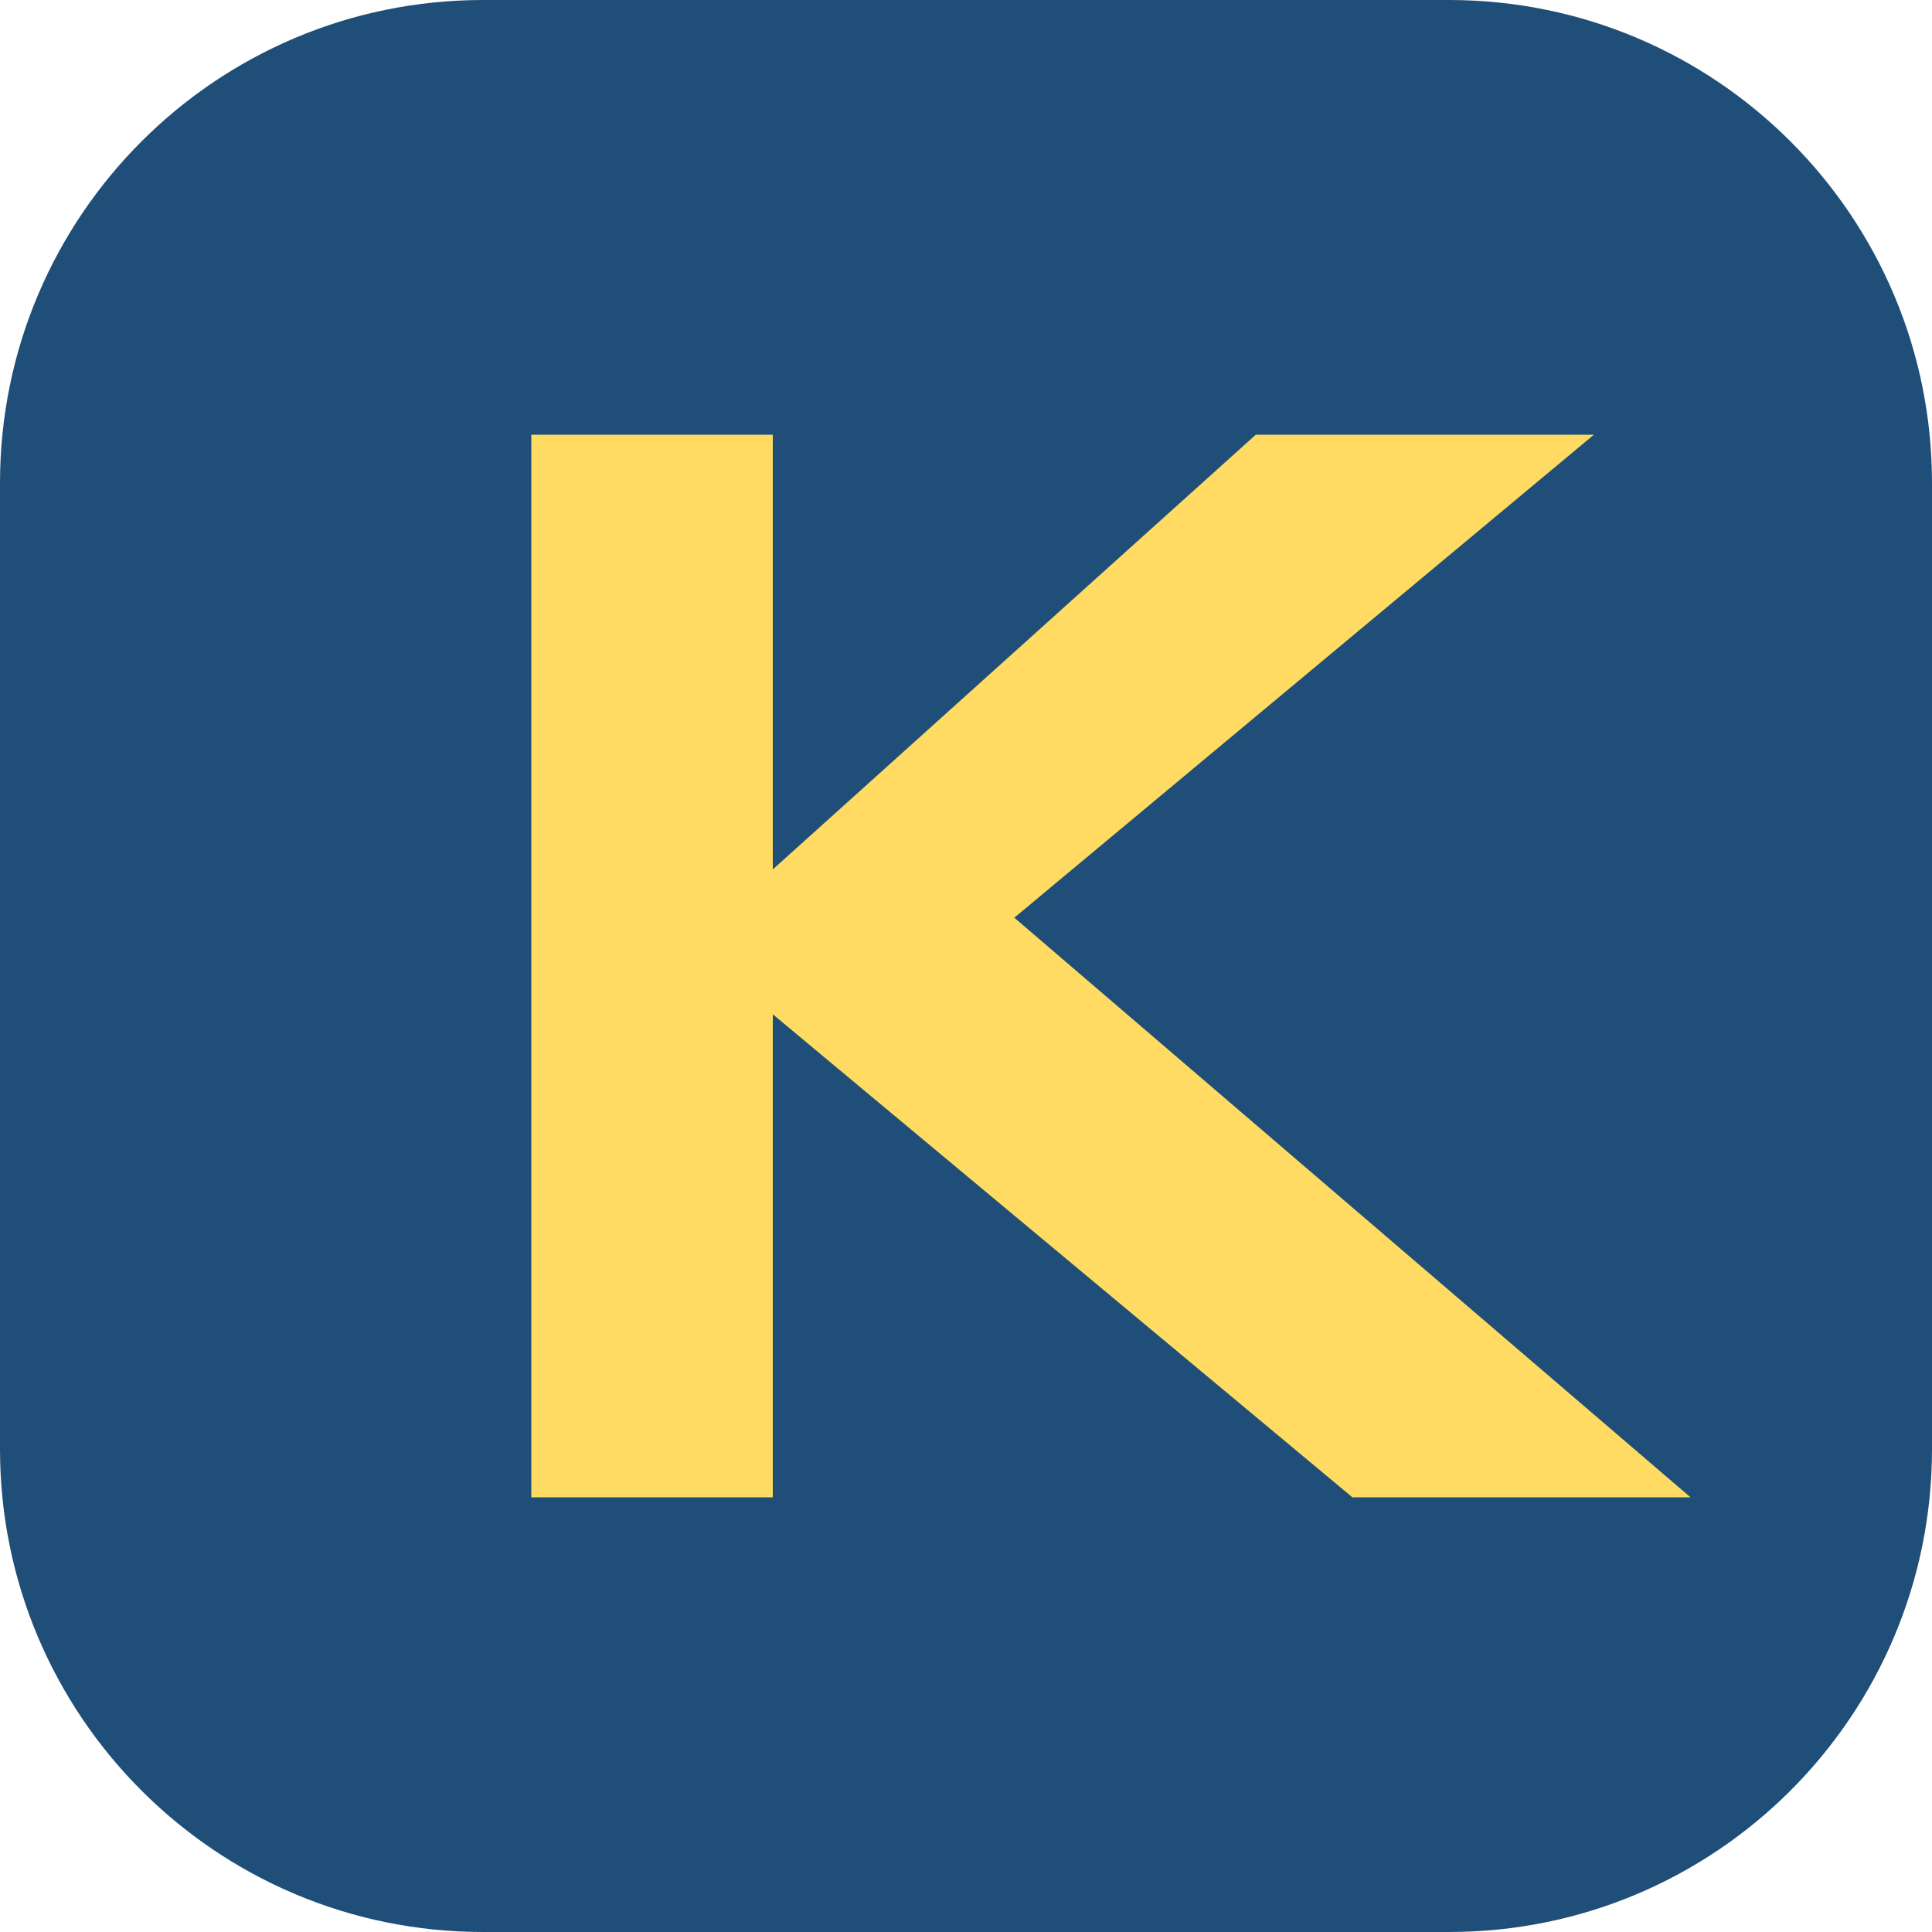
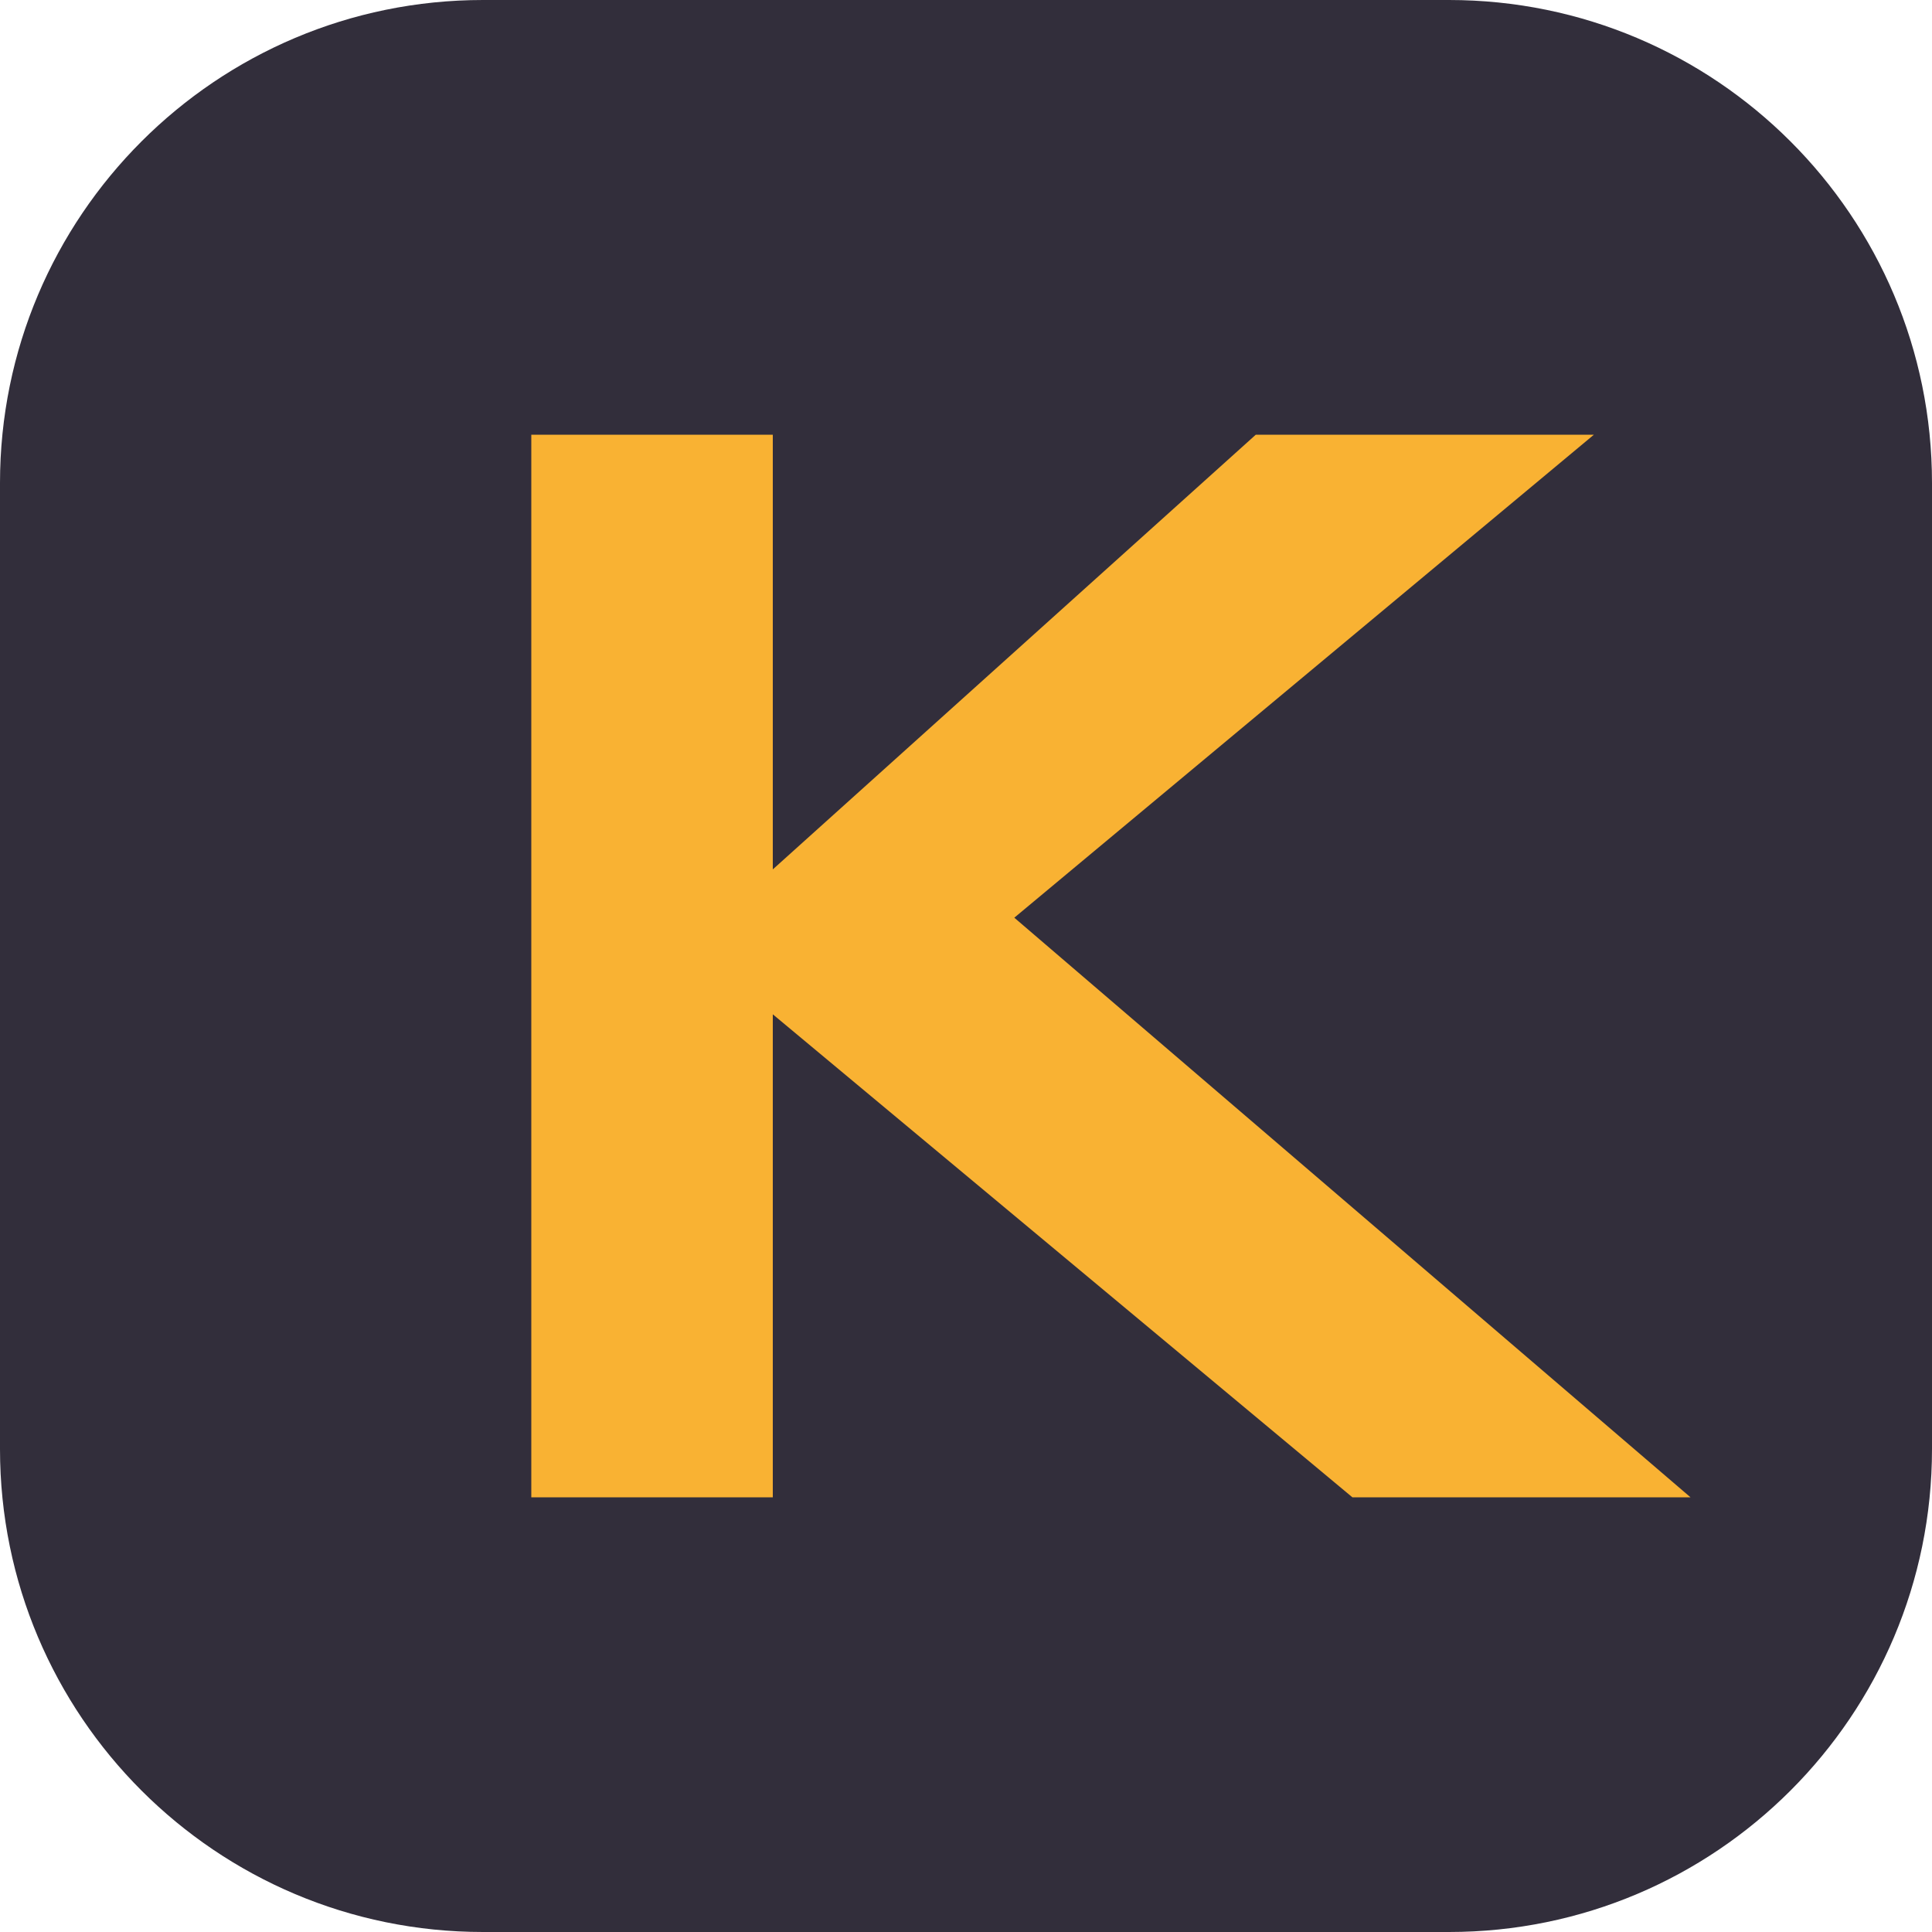
<svg xmlns="http://www.w3.org/2000/svg" viewBox="0 0 40 40">
-   <rect width="40" height="40" rx="10" fill="#1f4e78" />
-   <path d="M11 9v22h5V21l12 10h7L21 19 33 9h-7L16 18V9z" fill="#ffdb63" />
+   <rect width="40" height="40" rx="10" fill="#322e3b" />
+   <path d="M11 9v22h5V21l12 10h7L21 19 33 9h-7L16 18V9z" fill="#f9b233" />
</svg>
